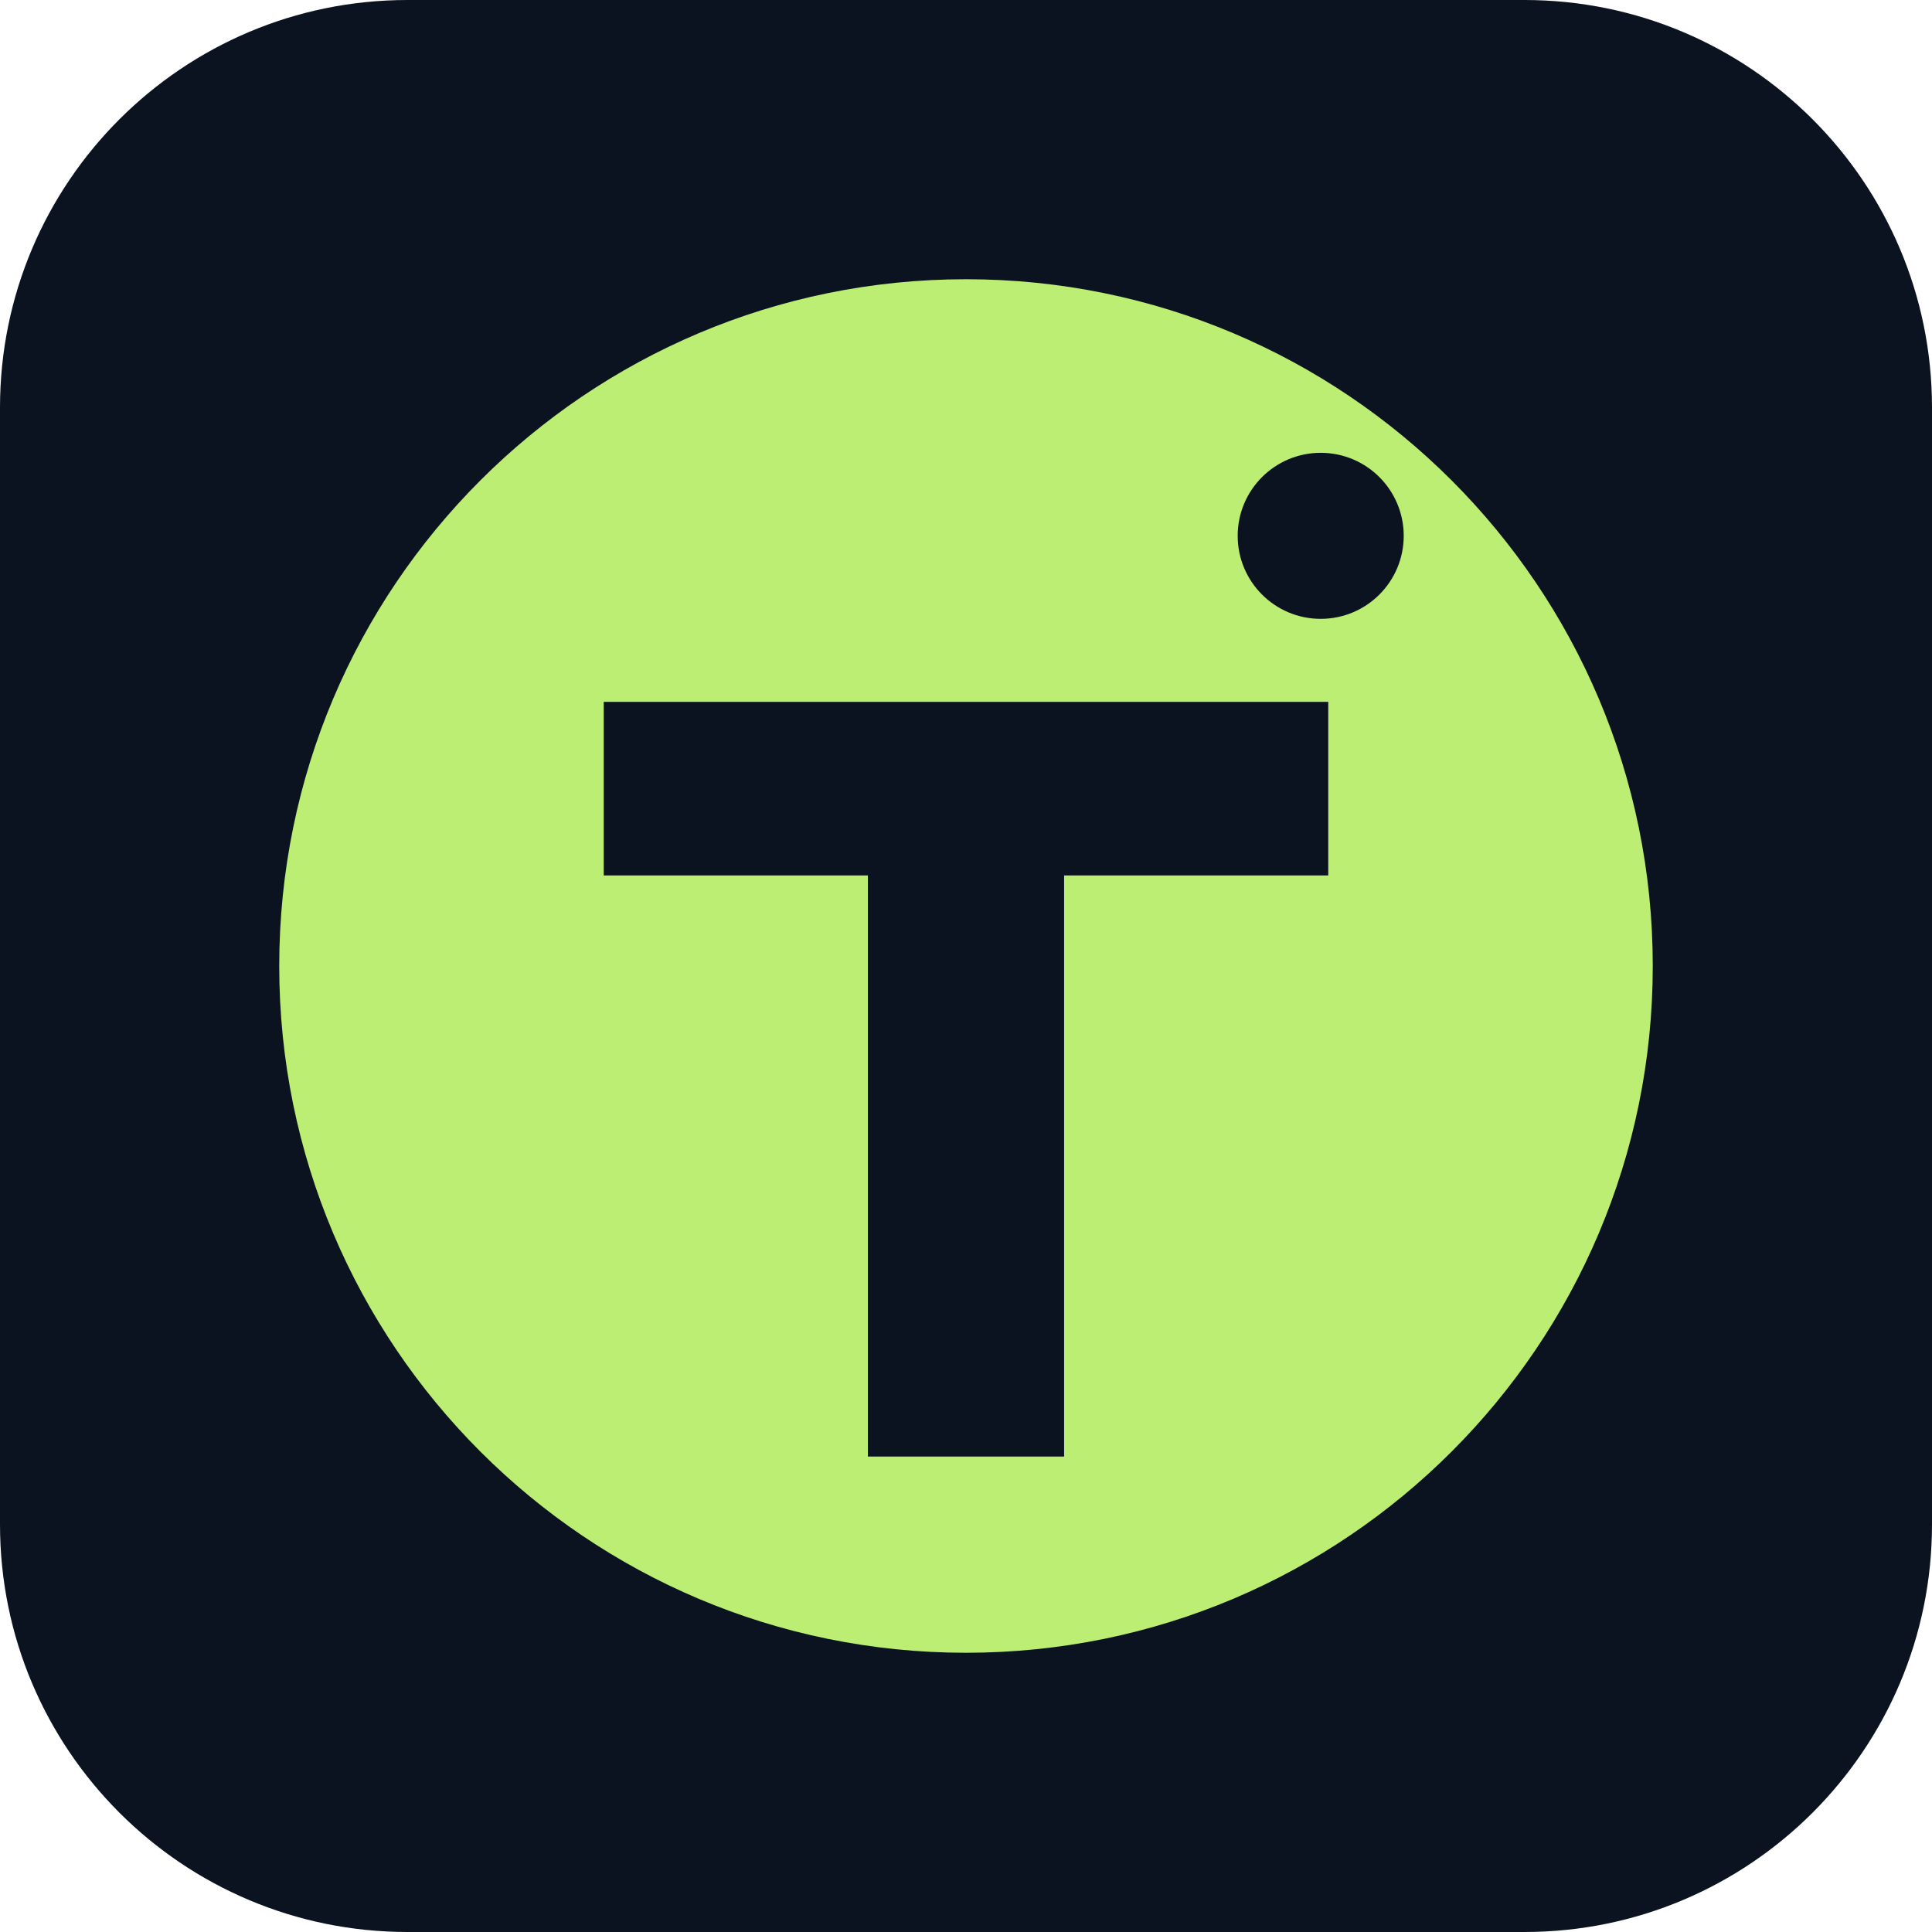
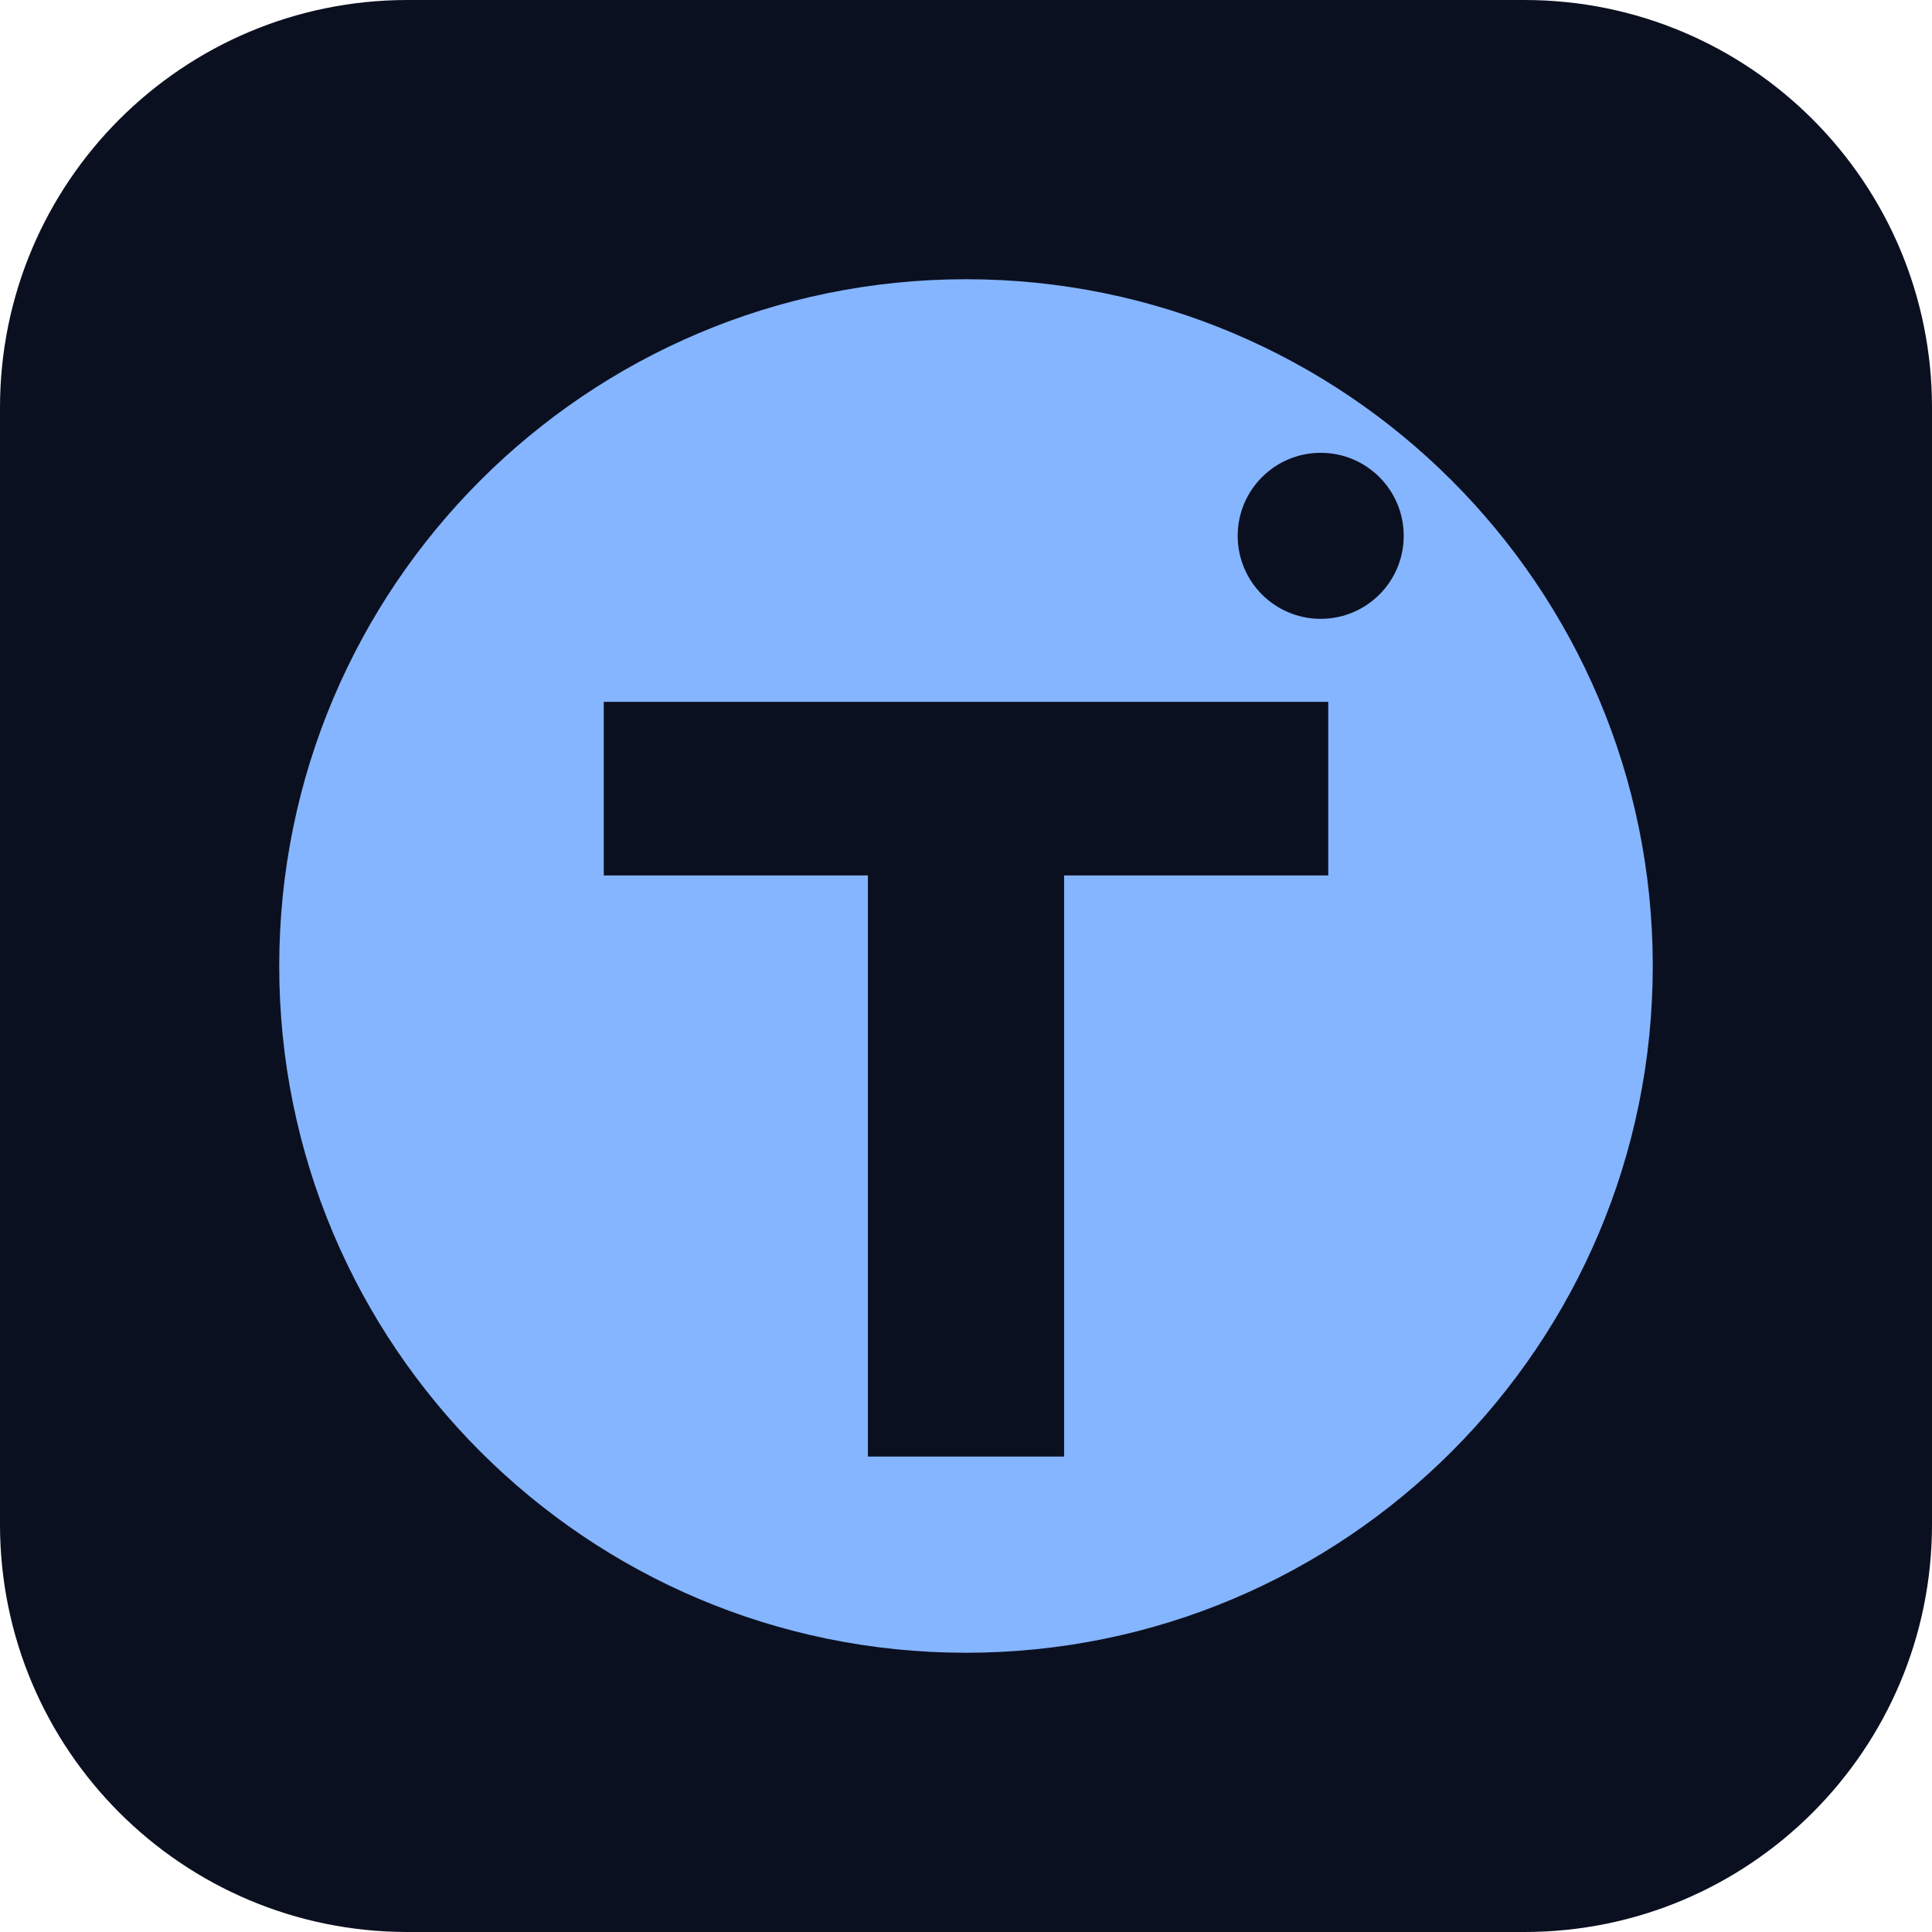
<svg xmlns="http://www.w3.org/2000/svg" width="512" height="512" viewBox="0 0 512 512">
-   <rect width="512" height="512" rx="108" fill="#0c1320" />
-   <circle cx="256" cy="256" r="182" fill="#bbee72" />
-   <path d="M160 186h192v46h-70v154h-52V232h-70z" fill="#0c1320" />
-   <circle cx="350" cy="142" r="22" fill="#0c1320" />
+   <rect width="512" height="512" rx="108" fill="#0b1020" />
+   <circle cx="256" cy="256" r="182" fill="#85b5ff" />
+   <path d="M160 186h192v46h-70v154h-52V232h-70z" fill="#0b1020" />
+   <circle cx="350" cy="142" r="22" fill="#0b1020" />
</svg>
